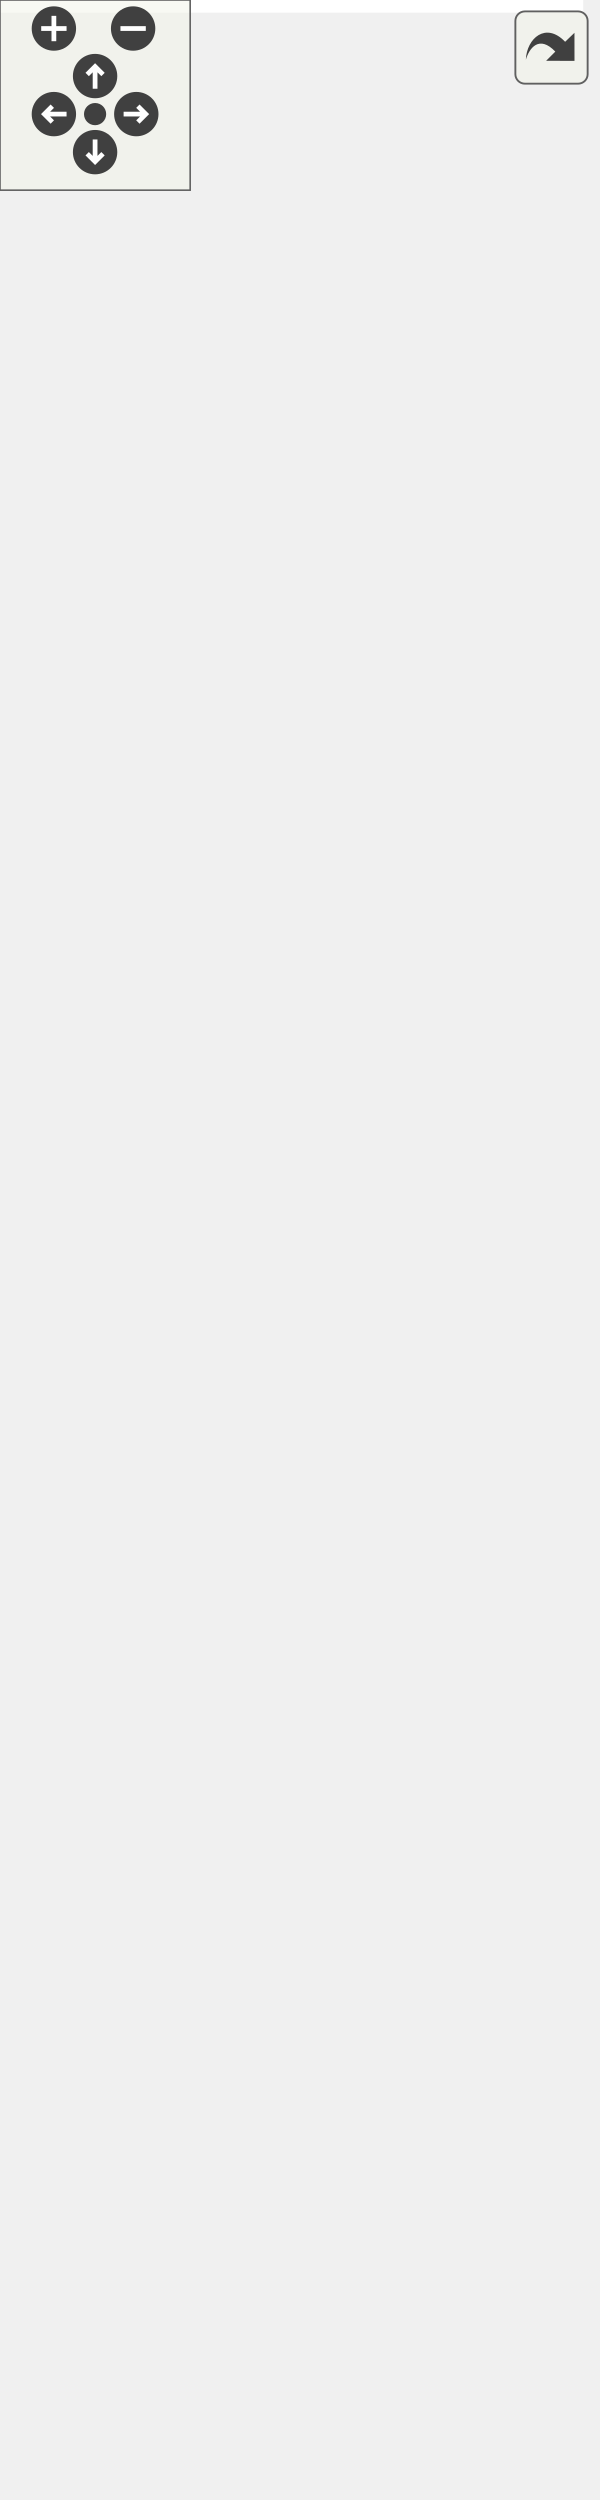
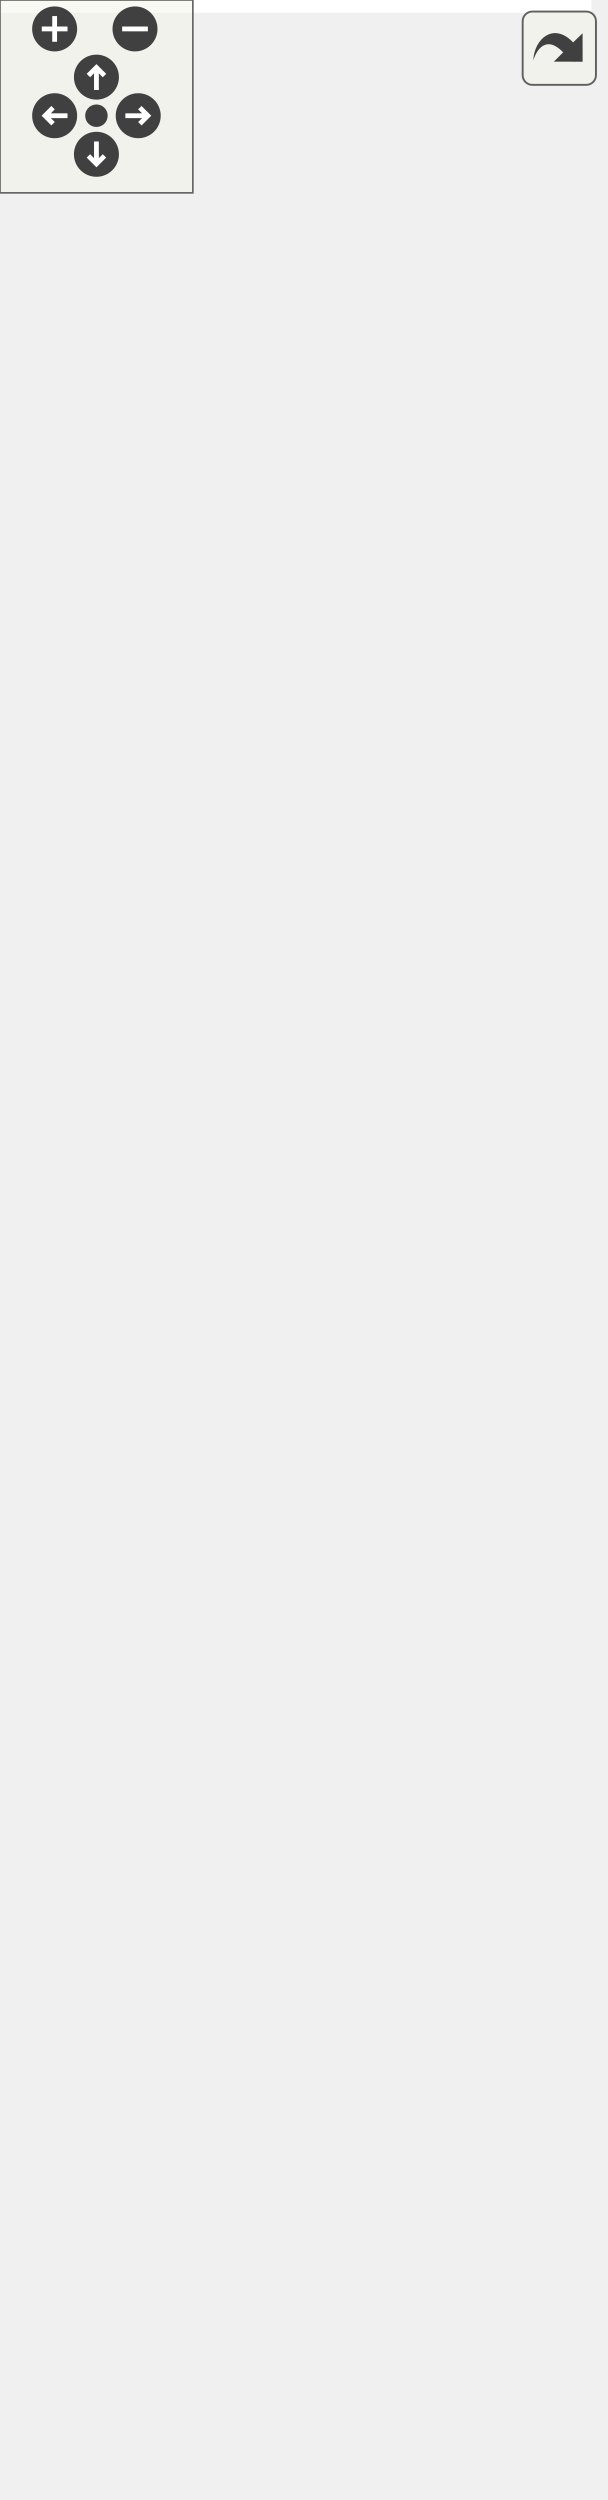
<svg xmlns="http://www.w3.org/2000/svg" xmlns:xlink="http://www.w3.org/1999/xlink" id="main" version="1.1" xml:space="preserve">
  <style type="text/css">
.edge:hover path { stroke: red; }
.edge:hover polygon { stroke: red; fill: red; }
</style>
  <defs>
    <circle id="rim" cx="0" cy="0" r="7" />
    <circle id="rim2" cx="0" cy="0" r="3.5" />
    <g id="zoomPlus">
      <use xlink:href="#rim" fill="#404040">
        <set attributeName="fill" to="#808080" begin="zoomplus.mouseover" end="zoomplus.mouseout" />
      </use>
      <path d="M-4,0h8M0,-4v8" fill="none" stroke="white" stroke-width="1.5" pointer-events="none" />
    </g>
    <g id="zoomMin">
      <use xlink:href="#rim" fill="#404040">
        <set attributeName="fill" to="#808080" begin="zoomminus.mouseover" end="zoomminus.mouseout" />
      </use>
      <path d="M-4,0h8" fill="none" stroke="white" stroke-width="1.5" pointer-events="none" />
    </g>
    <g id="dirArrow">
      <path fill="none" stroke="white" stroke-width="1.5" d="M0,-3.0v7 M-2.5,-0.5L0,-3.0L2.5,-0.5" />
    </g>
    <g id="resetDef">
      <use xlink:href="#rim2" fill="#404040">
        <set attributeName="fill" to="#808080" begin="reset.mouseover" end="reset.mouseout" />
      </use>
    </g>
  </defs>
  <svg id="graph" class="graph">
    <g id="viewport">
-       <polygon fill="white" stroke="transparent" points="-4,4 -4,-728 184,-728 184,4 -4,4" />
+       <polygon fill="white" stroke="transparent" points="-4,4 -4,-717 184,-717 184,4 -4,4" />
      <g id="node1" class="node">
        <g id="a_node1">
          <a xlink:title="Base class for a user interface object like Button or Text.">
            <polygon fill="#bfbfbf" stroke="black" points="51,-0.5 51,-57.5 129,-57.5 129,-0.5 51,-0.5" />
            <text text-anchor="middle" x="90" y="-45.5" font-family="Helvetica,sans-Serif" font-size="10.00">spic::UIObject</text>
            <polyline fill="none" stroke="black" points="51,-38.5 129,-38.5 " />
            <text text-anchor="middle" x="90" y="-26.5" font-family="Helvetica,sans-Serif" font-size="10.00"> </text>
            <polyline fill="none" stroke="black" points="51,-19.5 129,-19.5 " />
            <text text-anchor="middle" x="90" y="-7.5" font-family="Helvetica,sans-Serif" font-size="10.00"> </text>
          </a>
        </g>
      </g>
      <g id="node2" class="node">
        <g id="a_node2">
          <a xlink:href="classspic_1_1GameObject.html" target="_top" xlink:title="Any object which should be represented on screen.">
-             <polygon fill="white" stroke="black" points="0,-94.5 0,-723.5 180,-723.5 180,-94.5 0,-94.5" />
-             <text text-anchor="middle" x="90" y="-711.5" font-family="Helvetica,sans-Serif" font-size="10.00">spic::GameObject</text>
-             <polyline fill="none" stroke="black" points="0,-704.5 180,-704.5 " />
-             <text text-anchor="middle" x="90" y="-692.5" font-family="Helvetica,sans-Serif" font-size="10.00"> </text>
-             <polyline fill="none" stroke="black" points="0,-685.5 180,-685.5 " />
-             <text text-anchor="start" x="8" y="-673.5" font-family="Helvetica,sans-Serif" font-size="10.00">+ GameObject(const std</text>
-             <text text-anchor="start" x="8" y="-662.5" font-family="Helvetica,sans-Serif" font-size="10.00">::string &amp;name)</text>
-             <text text-anchor="start" x="8" y="-651.5" font-family="Helvetica,sans-Serif" font-size="10.00">+ operator bool()</text>
-             <text text-anchor="start" x="8" y="-640.5" font-family="Helvetica,sans-Serif" font-size="10.00">+ bool operator!=(const</text>
-             <text text-anchor="start" x="8" y="-629.5" font-family="Helvetica,sans-Serif" font-size="10.00"> GameObject &amp;other)</text>
-             <text text-anchor="start" x="8" y="-618.5" font-family="Helvetica,sans-Serif" font-size="10.00">+ bool operator==(const</text>
-             <text text-anchor="start" x="8" y="-607.5" font-family="Helvetica,sans-Serif" font-size="10.00"> GameObject &amp;other)</text>
-             <text text-anchor="start" x="8" y="-596.5" font-family="Helvetica,sans-Serif" font-size="10.00">+ void AddComponent(std</text>
-             <text text-anchor="start" x="8" y="-585.5" font-family="Helvetica,sans-Serif" font-size="10.00">::shared_ptr&lt; Component</text>
-             <text text-anchor="start" x="8" y="-574.5" font-family="Helvetica,sans-Serif" font-size="10.00"> &gt; component)</text>
-             <text text-anchor="start" x="8" y="-563.5" font-family="Helvetica,sans-Serif" font-size="10.00">+ std::shared_ptr&lt; Component</text>
+             <polygon fill="white" stroke="black" points="0,-94.5 0,-712.5 180,-712.5 180,-94.5 0,-94.5" />
+             <text text-anchor="middle" x="90" y="-700.5" font-family="Helvetica,sans-Serif" font-size="10.00">spic::GameObject</text>
+             <polyline fill="none" stroke="black" points="0,-693.5 180,-693.5 " />
+             <text text-anchor="middle" x="90" y="-681.5" font-family="Helvetica,sans-Serif" font-size="10.00"> </text>
+             <polyline fill="none" stroke="black" points="0,-674.5 180,-674.5 " />
+             <text text-anchor="start" x="8" y="-662.5" font-family="Helvetica,sans-Serif" font-size="10.00">+ GameObject(const std</text>
+             <text text-anchor="start" x="8" y="-651.5" font-family="Helvetica,sans-Serif" font-size="10.00">::string &amp;name)</text>
+             <text text-anchor="start" x="8" y="-640.5" font-family="Helvetica,sans-Serif" font-size="10.00">+ operator bool()</text>
+             <text text-anchor="start" x="8" y="-629.5" font-family="Helvetica,sans-Serif" font-size="10.00">+ bool operator!=(const</text>
+             <text text-anchor="start" x="8" y="-618.5" font-family="Helvetica,sans-Serif" font-size="10.00"> GameObject &amp;other)</text>
+             <text text-anchor="start" x="8" y="-607.5" font-family="Helvetica,sans-Serif" font-size="10.00">+ bool operator==(const</text>
+             <text text-anchor="start" x="8" y="-596.5" font-family="Helvetica,sans-Serif" font-size="10.00"> GameObject &amp;other)</text>
+             <text text-anchor="start" x="8" y="-585.5" font-family="Helvetica,sans-Serif" font-size="10.00">+ void AddComponent(std</text>
+             <text text-anchor="start" x="8" y="-574.5" font-family="Helvetica,sans-Serif" font-size="10.00">::shared_ptr&lt; T &gt; component)</text>
+             <text text-anchor="start" x="8" y="-563.5" font-family="Helvetica,sans-Serif" font-size="10.00">+ std::shared_ptr&lt; T</text>
            <text text-anchor="start" x="8" y="-552.5" font-family="Helvetica,sans-Serif" font-size="10.00"> &gt; GetComponent() const</text>
-             <text text-anchor="start" x="8" y="-541.5" font-family="Helvetica,sans-Serif" font-size="10.00">+ std::shared_ptr&lt; Component</text>
+             <text text-anchor="start" x="8" y="-541.5" font-family="Helvetica,sans-Serif" font-size="10.00">+ std::shared_ptr&lt; T</text>
            <text text-anchor="start" x="8" y="-530.5" font-family="Helvetica,sans-Serif" font-size="10.00"> &gt; GetComponentInChildren</text>
            <text text-anchor="start" x="8" y="-519.5" font-family="Helvetica,sans-Serif" font-size="10.00">() const</text>
-             <text text-anchor="start" x="8" y="-508.5" font-family="Helvetica,sans-Serif" font-size="10.00">+ std::shared_ptr&lt; Component</text>
+             <text text-anchor="start" x="8" y="-508.5" font-family="Helvetica,sans-Serif" font-size="10.00">+ std::shared_ptr&lt; T</text>
            <text text-anchor="start" x="8" y="-497.5" font-family="Helvetica,sans-Serif" font-size="10.00"> &gt; GetComponentInParent</text>
            <text text-anchor="start" x="8" y="-486.5" font-family="Helvetica,sans-Serif" font-size="10.00">() const</text>
            <text text-anchor="start" x="8" y="-475.5" font-family="Helvetica,sans-Serif" font-size="10.00">+ std::vector&lt; std::shared</text>
-             <text text-anchor="start" x="8" y="-464.5" font-family="Helvetica,sans-Serif" font-size="10.00">_ptr&lt; Component &gt; &gt; GetComponents</text>
+             <text text-anchor="start" x="8" y="-464.5" font-family="Helvetica,sans-Serif" font-size="10.00">_ptr&lt; T &gt; &gt; GetComponents</text>
            <text text-anchor="start" x="8" y="-453.5" font-family="Helvetica,sans-Serif" font-size="10.00">() const</text>
            <text text-anchor="start" x="8" y="-442.5" font-family="Helvetica,sans-Serif" font-size="10.00">+ std::vector&lt; std::shared</text>
-             <text text-anchor="start" x="8" y="-431.5" font-family="Helvetica,sans-Serif" font-size="10.00">_ptr&lt; Component &gt; &gt; GetComponents</text>
-             <text text-anchor="start" x="8" y="-420.5" font-family="Helvetica,sans-Serif" font-size="10.00">InChildren() const</text>
+             <text text-anchor="start" x="8" y="-431.5" font-family="Helvetica,sans-Serif" font-size="10.00">_ptr&lt; T &gt; &gt; GetComponentsInChildren</text>
+             <text text-anchor="start" x="8" y="-420.5" font-family="Helvetica,sans-Serif" font-size="10.00">() const</text>
            <text text-anchor="start" x="8" y="-409.5" font-family="Helvetica,sans-Serif" font-size="10.00">+ std::vector&lt; std::shared</text>
-             <text text-anchor="start" x="8" y="-398.5" font-family="Helvetica,sans-Serif" font-size="10.00">_ptr&lt; Component &gt; &gt; GetComponents</text>
-             <text text-anchor="start" x="8" y="-387.5" font-family="Helvetica,sans-Serif" font-size="10.00">InParent() const</text>
+             <text text-anchor="start" x="8" y="-398.5" font-family="Helvetica,sans-Serif" font-size="10.00">_ptr&lt; T &gt; &gt; GetComponentsInParent</text>
+             <text text-anchor="start" x="8" y="-387.5" font-family="Helvetica,sans-Serif" font-size="10.00">() const</text>
            <text text-anchor="start" x="8" y="-376.5" font-family="Helvetica,sans-Serif" font-size="10.00">+ void Active(bool flag)</text>
            <text text-anchor="start" x="8" y="-365.5" font-family="Helvetica,sans-Serif" font-size="10.00">+ bool Active() const</text>
            <text text-anchor="start" x="8" y="-354.5" font-family="Helvetica,sans-Serif" font-size="10.00">+ bool IsActiveInWorld</text>
            <text text-anchor="start" x="8" y="-343.5" font-family="Helvetica,sans-Serif" font-size="10.00">() const</text>
            <text text-anchor="start" x="8" y="-332.5" font-family="Helvetica,sans-Serif" font-size="10.00">+ static std::shared</text>
            <text text-anchor="start" x="8" y="-321.5" font-family="Helvetica,sans-Serif" font-size="10.00">_ptr&lt; GameObject &gt; Find</text>
            <text text-anchor="start" x="8" y="-310.5" font-family="Helvetica,sans-Serif" font-size="10.00">(const std::string &amp;name)</text>
            <text text-anchor="start" x="8" y="-299.5" font-family="Helvetica,sans-Serif" font-size="10.00">+ static std::vector</text>
            <text text-anchor="start" x="8" y="-288.5" font-family="Helvetica,sans-Serif" font-size="10.00">&lt; std::shared_ptr&lt; GameObject</text>
            <text text-anchor="start" x="8" y="-277.5" font-family="Helvetica,sans-Serif" font-size="10.00"> &gt; &gt; FindGameObjectsWithTag</text>
            <text text-anchor="start" x="8" y="-266.5" font-family="Helvetica,sans-Serif" font-size="10.00">(const std::string &amp;tag)</text>
            <text text-anchor="start" x="8" y="-255.5" font-family="Helvetica,sans-Serif" font-size="10.00">+ static std::shared</text>
            <text text-anchor="start" x="8" y="-244.5" font-family="Helvetica,sans-Serif" font-size="10.00">_ptr&lt; GameObject &gt; FindWith</text>
            <text text-anchor="start" x="8" y="-233.5" font-family="Helvetica,sans-Serif" font-size="10.00">Tag(const std::string &amp;tag)</text>
            <text text-anchor="start" x="8" y="-222.5" font-family="Helvetica,sans-Serif" font-size="10.00">+ static std::shared</text>
-             <text text-anchor="start" x="8" y="-211.5" font-family="Helvetica,sans-Serif" font-size="10.00">_ptr&lt; GameObject &gt; FindObject</text>
-             <text text-anchor="start" x="8" y="-200.5" font-family="Helvetica,sans-Serif" font-size="10.00">OfType(bool includeInactive=false)</text>
+             <text text-anchor="start" x="8" y="-211.5" font-family="Helvetica,sans-Serif" font-size="10.00">_ptr&lt; T &gt; FindObjectOfType</text>
+             <text text-anchor="start" x="8" y="-200.5" font-family="Helvetica,sans-Serif" font-size="10.00">(bool includeInactive=false)</text>
            <text text-anchor="start" x="8" y="-189.5" font-family="Helvetica,sans-Serif" font-size="10.00">+ static std::vector</text>
-             <text text-anchor="start" x="8" y="-178.5" font-family="Helvetica,sans-Serif" font-size="10.00">&lt; std::shared_ptr&lt; GameObject</text>
-             <text text-anchor="start" x="8" y="-167.5" font-family="Helvetica,sans-Serif" font-size="10.00"> &gt; &gt; FindObjectsOfType(bool</text>
-             <text text-anchor="start" x="8" y="-156.5" font-family="Helvetica,sans-Serif" font-size="10.00"> includeInactive=false)</text>
+             <text text-anchor="start" x="8" y="-178.5" font-family="Helvetica,sans-Serif" font-size="10.00">&lt; std::shared_ptr&lt; T</text>
+             <text text-anchor="start" x="8" y="-167.5" font-family="Helvetica,sans-Serif" font-size="10.00"> &gt; &gt; FindObjectsOfType</text>
+             <text text-anchor="start" x="8" y="-156.5" font-family="Helvetica,sans-Serif" font-size="10.00">(bool includeInactive=false)</text>
            <text text-anchor="start" x="8" y="-145.5" font-family="Helvetica,sans-Serif" font-size="10.00">+ static void Destroy</text>
            <text text-anchor="start" x="8" y="-134.5" font-family="Helvetica,sans-Serif" font-size="10.00">(std::shared_ptr&lt; GameObject</text>
            <text text-anchor="start" x="8" y="-123.5" font-family="Helvetica,sans-Serif" font-size="10.00"> &gt; obj)</text>
            <text text-anchor="start" x="8" y="-112.5" font-family="Helvetica,sans-Serif" font-size="10.00">+ static void Destroy</text>
            <text text-anchor="start" x="8" y="-101.5" font-family="Helvetica,sans-Serif" font-size="10.00">(Component *obj)</text>
          </a>
        </g>
      </g>
      <g id="edge1" class="edge">
-         <path fill="none" stroke="midnightblue" d="M90,-83.92C90,-74.04 90,-65.2 90,-57.67" />
-         <polygon fill="none" stroke="midnightblue" points="86.5,-84.12 90,-94.12 93.5,-84.12 86.5,-84.12" />
+         <path fill="none" stroke="midnightblue" d="M90,-84.42C90,-74.28 90,-65.21 90,-57.52" />
+         <polygon fill="none" stroke="midnightblue" points="86.5,-84.46 90,-94.46 93.5,-84.46 86.5,-84.46" />
      </g>
    </g>
  </svg>
  <g id="navigator" transform="translate(0 0)" fill="#404254">
    <rect fill="#f2f5e9" fill-opacity="0.5" stroke="#606060" stroke-width=".5" x="0" y="0" width="60" height="60" />
    <use id="zoomplus" xlink:href="#zoomPlus" x="17" y="9" />
    <use id="zoomminus" xlink:href="#zoomMin" x="42" y="9" />
    <use id="reset" xlink:href="#resetDef" x="30" y="36" />
    <g id="arrowUp" xlink:href="#dirArrow" transform="translate(30 24)">
      <use xlink:href="#rim" fill="#404040">
        <set attributeName="fill" to="#808080" begin="arrowUp.mouseover" end="arrowUp.mouseout" />
      </use>
      <path fill="none" stroke="white" stroke-width="1.5" d="M0,-3.0v7 M-2.5,-0.5L0,-3.0L2.5,-0.5" />
    </g>
    <g id="arrowRight" xlink:href="#dirArrow" transform="rotate(90) translate(36 -43)">
      <use xlink:href="#rim" fill="#404040">
        <set attributeName="fill" to="#808080" begin="arrowRight.mouseover" end="arrowRight.mouseout" />
      </use>
      <path fill="none" stroke="white" stroke-width="1.5" d="M0,-3.0v7 M-2.5,-0.5L0,-3.0L2.5,-0.5" />
    </g>
    <g id="arrowDown" xlink:href="#dirArrow" transform="rotate(180) translate(-30 -48)">
      <use xlink:href="#rim" fill="#404040">
        <set attributeName="fill" to="#808080" begin="arrowDown.mouseover" end="arrowDown.mouseout" />
      </use>
      <path fill="none" stroke="white" stroke-width="1.5" d="M0,-3.0v7 M-2.5,-0.5L0,-3.0L2.5,-0.5" />
    </g>
    <g id="arrowLeft" xlink:href="#dirArrow" transform="rotate(270) translate(-36 17)">
      <use xlink:href="#rim" fill="#404040">
        <set attributeName="fill" to="#808080" begin="arrowLeft.mouseover" end="arrowLeft.mouseout" />
      </use>
      <path fill="none" stroke="white" stroke-width="1.5" d="M0,-3.0v7 M-2.5,-0.5L0,-3.0L2.5,-0.5" />
    </g>
  </g>
  <svg viewBox="0 0 15 15" width="100%" height="30px" preserveAspectRatio="xMaxYMin meet">
    <g id="arrow_out" transform="scale(0.3 0.3)">
      <a xlink:href="classspic_1_1UIObject__coll__graph_org.svg" target="_base">
        <rect id="button" ry="5" rx="5" y="6" x="6" height="38" width="38" fill="#f2f5e9" fill-opacity="0.5" stroke="#606060" stroke-width="1.0" />
        <path id="arrow" d="M 11.5,31.437 C 11.94,20.098 22.043,11.323 32.159,21.979 L 37.069,17.246 C 37.069,17.246 37.088,32 37.088,32 L 22.16,31.978 C 22.16,31.978 26.998,27.14 26.998,27.14 C 18.529,18.264 13.292,25.23 11.5,31.437 z" style="fill:#404040;" />
      </a>
    </g>
  </svg>
</svg>
